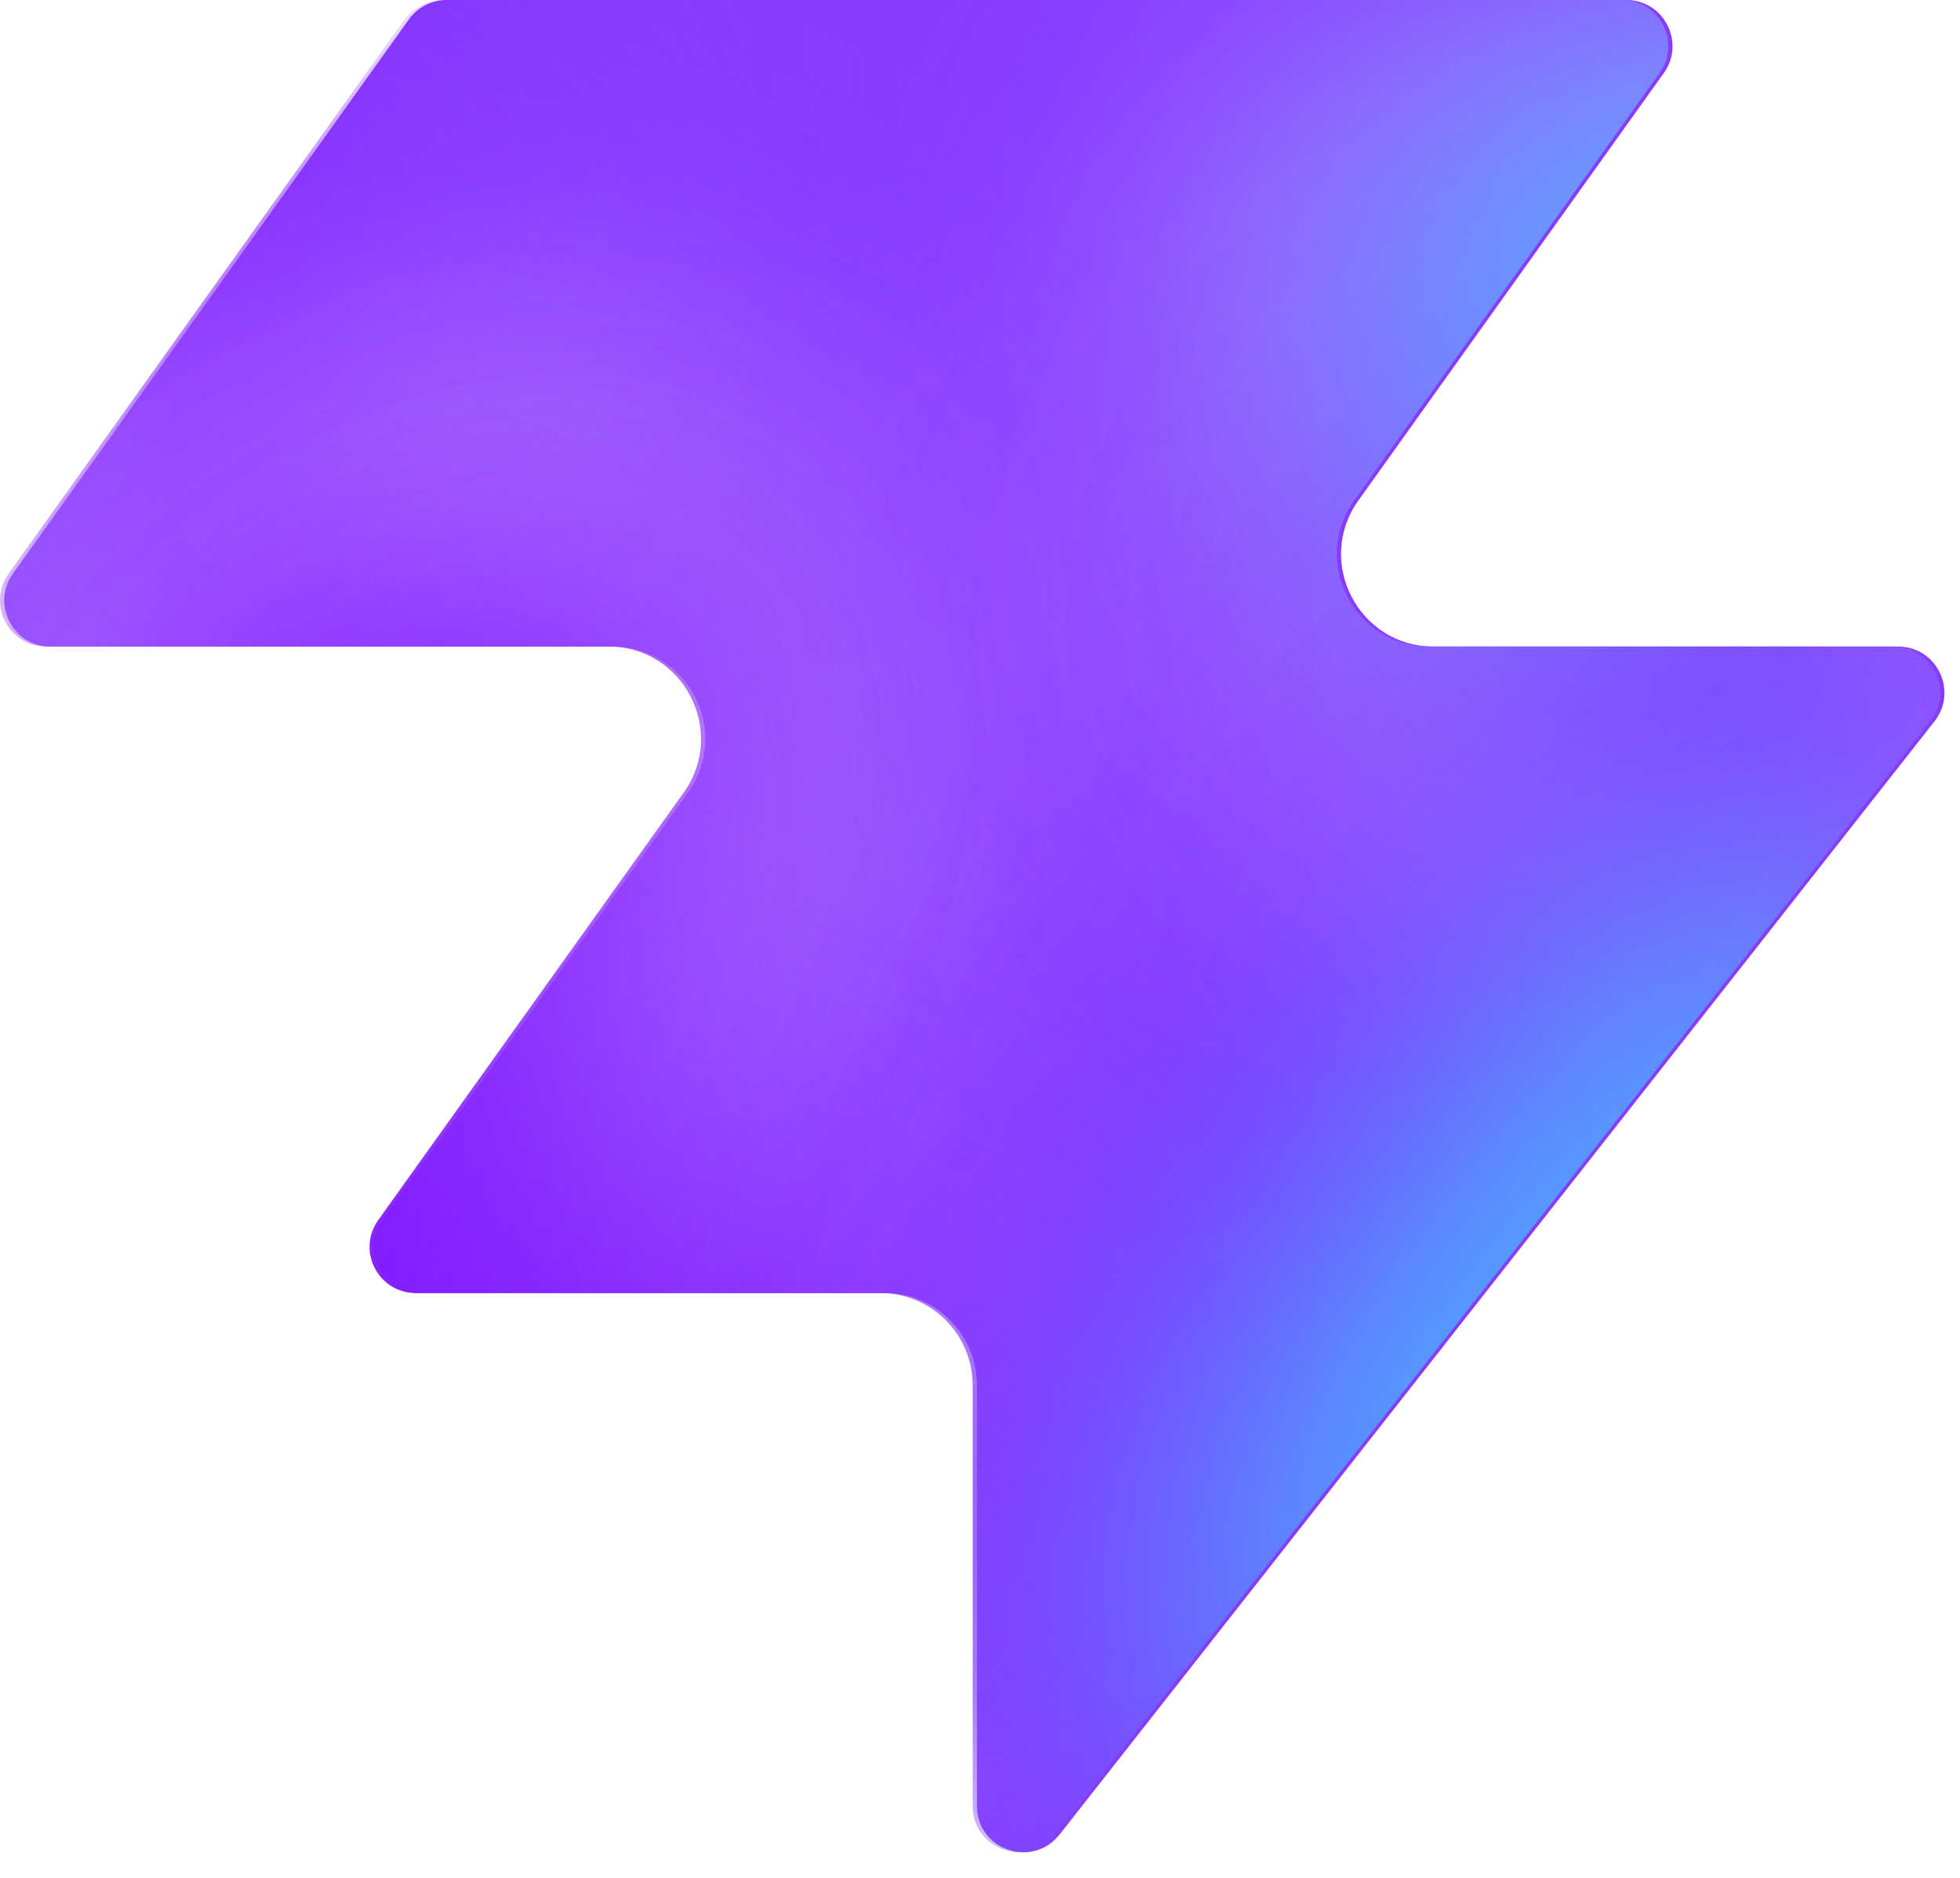
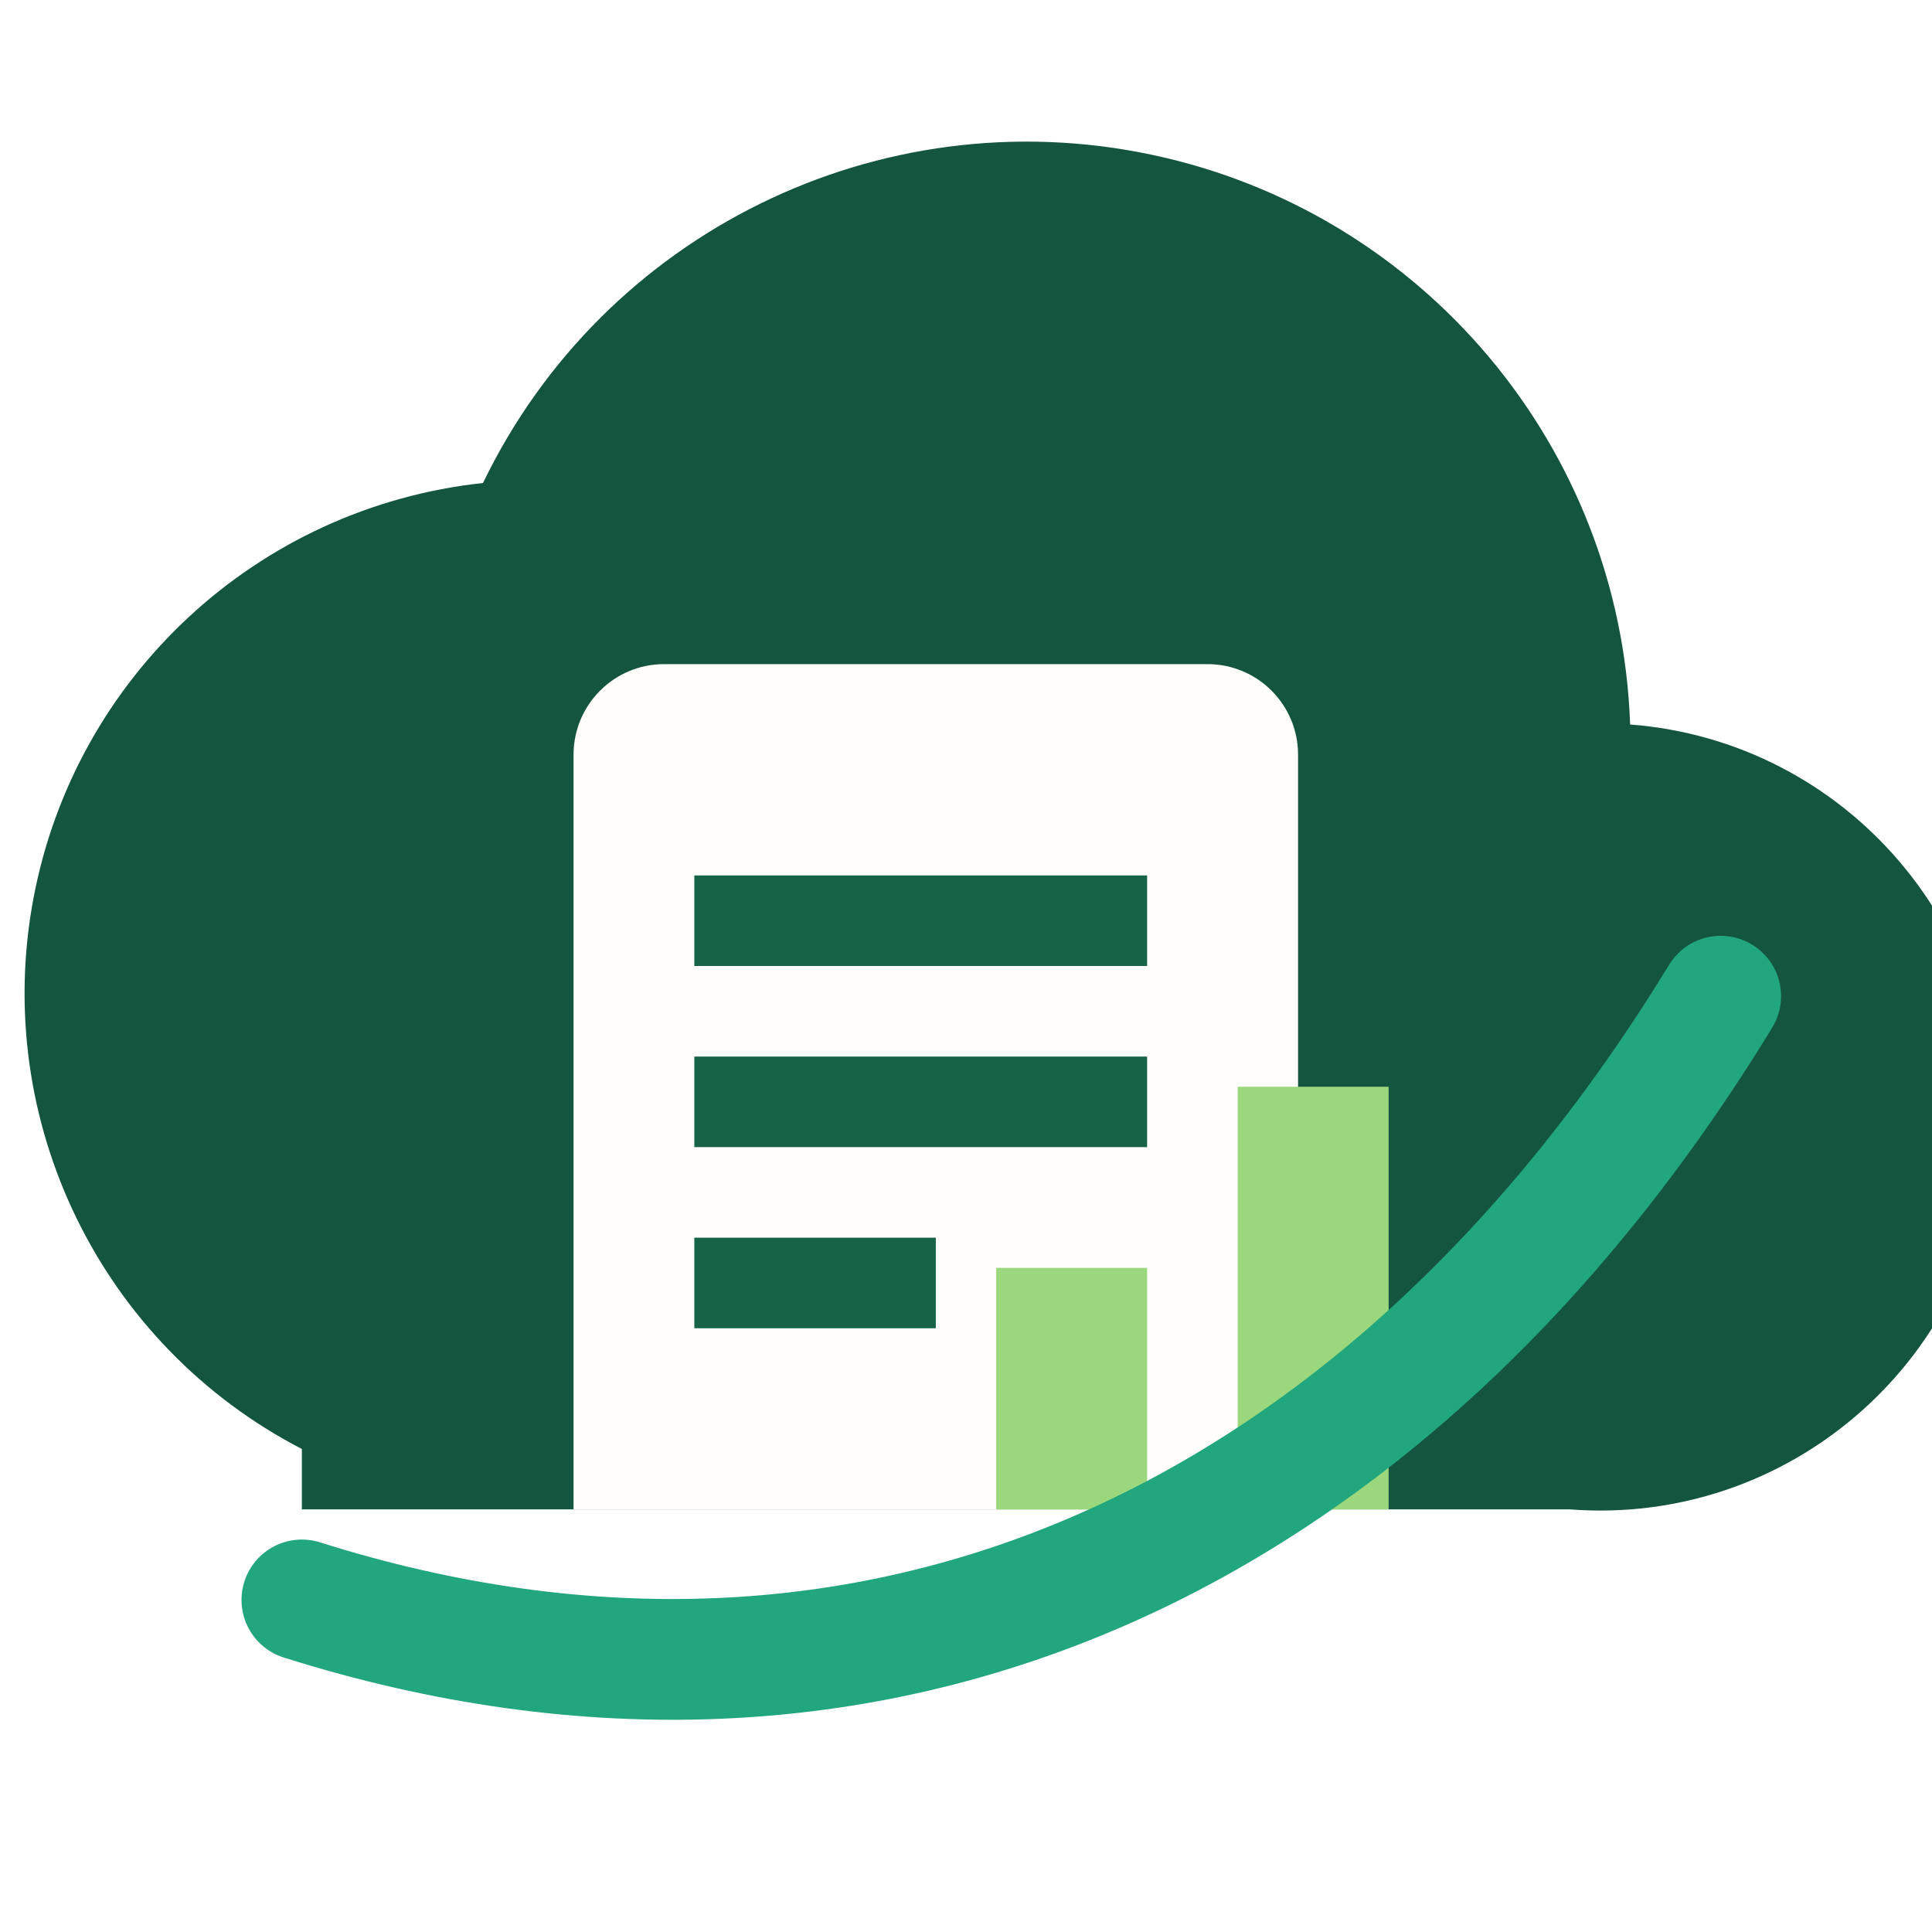
- <svg xmlns="http://www.w3.org/2000/svg" width="48" height="46" fill="none" viewBox="0 0 48 46">
-   <path fill="#863bff" d="M25.946 44.938c-.664.845-2.021.375-2.021-.698V33.937a2.26 2.26 0 0 0-2.262-2.262H10.287c-.92 0-1.456-1.04-.92-1.788l7.48-10.471c1.07-1.497 0-3.578-1.842-3.578H1.237c-.92 0-1.456-1.04-.92-1.788L10.013.474c.214-.297.556-.474.92-.474h28.894c.92 0 1.456 1.04.92 1.788l-7.48 10.471c-1.07 1.498 0 3.579 1.842 3.579h11.377c.943 0 1.473 1.088.89 1.83L25.947 44.94z" style="fill:#863bff;fill:color(display-p3 .525 .23 1);fill-opacity:1" />
-   <mask id="a" width="48" height="46" x="0" y="0" maskUnits="userSpaceOnUse" style="mask-type:alpha">
-     <path fill="#000" d="M25.842 44.938c-.664.844-2.021.375-2.021-.698V33.937a2.26 2.26 0 0 0-2.262-2.262H10.183c-.92 0-1.456-1.04-.92-1.788l7.48-10.471c1.07-1.498 0-3.579-1.842-3.579H1.133c-.92 0-1.456-1.04-.92-1.787L9.91.473c.214-.297.556-.474.92-.474h28.894c.92 0 1.456 1.04.92 1.788l-7.48 10.471c-1.07 1.498 0 3.578 1.842 3.578h11.377c.943 0 1.473 1.088.89 1.832L25.843 44.94z" style="fill:#000;fill-opacity:1" />
-   </mask>
-   <g mask="url(#a)">
-     <g filter="url(#b)">
-       <ellipse cx="5.508" cy="14.704" fill="#ede6ff" rx="5.508" ry="14.704" style="fill:#ede6ff;fill:color(display-p3 .927 .903 1);fill-opacity:1" transform="matrix(.00324 1 1 -.00324 -4.47 31.516)" />
-     </g>
-     <g filter="url(#c)">
-       <ellipse cx="10.399" cy="29.851" fill="#ede6ff" rx="10.399" ry="29.851" style="fill:#ede6ff;fill:color(display-p3 .927 .903 1);fill-opacity:1" transform="matrix(.00324 1 1 -.00324 -39.328 7.883)" />
-     </g>
-     <g filter="url(#d)">
-       <ellipse cx="5.508" cy="30.487" fill="#7e14ff" rx="5.508" ry="30.487" style="fill:#7e14ff;fill:color(display-p3 .492 .077 1);fill-opacity:1" transform="rotate(89.814 -25.913 -14.639)scale(1 -1)" />
-     </g>
-     <g filter="url(#e)">
-       <ellipse cx="5.508" cy="30.599" fill="#7e14ff" rx="5.508" ry="30.599" style="fill:#7e14ff;fill:color(display-p3 .492 .077 1);fill-opacity:1" transform="rotate(89.814 -32.644 -3.334)scale(1 -1)" />
-     </g>
-     <g filter="url(#f)">
-       <ellipse cx="5.508" cy="30.599" fill="#7e14ff" rx="5.508" ry="30.599" style="fill:#7e14ff;fill:color(display-p3 .492 .077 1);fill-opacity:1" transform="matrix(.00324 1 1 -.00324 -34.34 30.47)" />
-     </g>
-     <g filter="url(#g)">
-       <ellipse cx="14.072" cy="22.078" fill="#ede6ff" rx="14.072" ry="22.078" style="fill:#ede6ff;fill:color(display-p3 .927 .903 1);fill-opacity:1" transform="rotate(93.35 24.506 48.493)scale(-1 1)" />
-     </g>
-     <g filter="url(#h)">
-       <ellipse cx="3.47" cy="21.501" fill="#7e14ff" rx="3.47" ry="21.501" style="fill:#7e14ff;fill:color(display-p3 .492 .077 1);fill-opacity:1" transform="rotate(89.009 28.708 47.59)scale(-1 1)" />
-     </g>
-     <g filter="url(#i)">
-       <ellipse cx="3.47" cy="21.501" fill="#7e14ff" rx="3.47" ry="21.501" style="fill:#7e14ff;fill:color(display-p3 .492 .077 1);fill-opacity:1" transform="rotate(89.009 28.708 47.59)scale(-1 1)" />
-     </g>
-     <g filter="url(#j)">
-       <ellipse cx=".387" cy="8.972" fill="#7e14ff" rx="4.407" ry="29.108" style="fill:#7e14ff;fill:color(display-p3 .492 .077 1);fill-opacity:1" transform="rotate(39.51 .387 8.972)" />
-     </g>
-     <g filter="url(#k)">
-       <ellipse cx="47.523" cy="-6.092" fill="#7e14ff" rx="4.407" ry="29.108" style="fill:#7e14ff;fill:color(display-p3 .492 .077 1);fill-opacity:1" transform="rotate(37.892 47.523 -6.092)" />
-     </g>
-     <g filter="url(#l)">
-       <ellipse cx="41.412" cy="6.333" fill="#47bfff" rx="5.971" ry="9.665" style="fill:#47bfff;fill:color(display-p3 .28 .748 1);fill-opacity:1" transform="rotate(37.892 41.412 6.333)" />
-     </g>
-     <g filter="url(#m)">
-       <ellipse cx="-1.879" cy="38.332" fill="#7e14ff" rx="4.407" ry="29.108" style="fill:#7e14ff;fill:color(display-p3 .492 .077 1);fill-opacity:1" transform="rotate(37.892 -1.88 38.332)" />
-     </g>
-     <g filter="url(#n)">
-       <ellipse cx="-1.879" cy="38.332" fill="#7e14ff" rx="4.407" ry="29.108" style="fill:#7e14ff;fill:color(display-p3 .492 .077 1);fill-opacity:1" transform="rotate(37.892 -1.88 38.332)" />
-     </g>
-     <g filter="url(#o)">
-       <ellipse cx="35.651" cy="29.907" fill="#7e14ff" rx="4.407" ry="29.108" style="fill:#7e14ff;fill:color(display-p3 .492 .077 1);fill-opacity:1" transform="rotate(37.892 35.651 29.907)" />
-     </g>
-     <g filter="url(#p)">
-       <ellipse cx="38.418" cy="32.4" fill="#47bfff" rx="5.971" ry="15.297" style="fill:#47bfff;fill:color(display-p3 .28 .748 1);fill-opacity:1" transform="rotate(37.892 38.418 32.4)" />
-     </g>
-   </g>
-   <defs>
-     <filter id="b" width="60.045" height="41.654" x="-19.77" y="16.149" color-interpolation-filters="sRGB" filterUnits="userSpaceOnUse">
-       <feFlood flood-opacity="0" result="BackgroundImageFix" />
-       <feBlend in="SourceGraphic" in2="BackgroundImageFix" result="shape" />
-       <feGaussianBlur result="effect1_foregroundBlur_2002_17158" stdDeviation="7.659" />
-     </filter>
-     <filter id="c" width="90.34" height="51.437" x="-54.613" y="-7.533" color-interpolation-filters="sRGB" filterUnits="userSpaceOnUse">
-       <feFlood flood-opacity="0" result="BackgroundImageFix" />
-       <feBlend in="SourceGraphic" in2="BackgroundImageFix" result="shape" />
-       <feGaussianBlur result="effect1_foregroundBlur_2002_17158" stdDeviation="7.659" />
-     </filter>
-     <filter id="d" width="79.355" height="29.4" x="-49.64" y="2.03" color-interpolation-filters="sRGB" filterUnits="userSpaceOnUse">
-       <feFlood flood-opacity="0" result="BackgroundImageFix" />
-       <feBlend in="SourceGraphic" in2="BackgroundImageFix" result="shape" />
-       <feGaussianBlur result="effect1_foregroundBlur_2002_17158" stdDeviation="4.596" />
-     </filter>
-     <filter id="e" width="79.579" height="29.4" x="-45.045" y="20.029" color-interpolation-filters="sRGB" filterUnits="userSpaceOnUse">
-       <feFlood flood-opacity="0" result="BackgroundImageFix" />
-       <feBlend in="SourceGraphic" in2="BackgroundImageFix" result="shape" />
-       <feGaussianBlur result="effect1_foregroundBlur_2002_17158" stdDeviation="4.596" />
-     </filter>
-     <filter id="f" width="79.579" height="29.4" x="-43.513" y="21.178" color-interpolation-filters="sRGB" filterUnits="userSpaceOnUse">
-       <feFlood flood-opacity="0" result="BackgroundImageFix" />
-       <feBlend in="SourceGraphic" in2="BackgroundImageFix" result="shape" />
-       <feGaussianBlur result="effect1_foregroundBlur_2002_17158" stdDeviation="4.596" />
-     </filter>
-     <filter id="g" width="74.749" height="58.852" x="15.756" y="-17.901" color-interpolation-filters="sRGB" filterUnits="userSpaceOnUse">
-       <feFlood flood-opacity="0" result="BackgroundImageFix" />
-       <feBlend in="SourceGraphic" in2="BackgroundImageFix" result="shape" />
-       <feGaussianBlur result="effect1_foregroundBlur_2002_17158" stdDeviation="7.659" />
-     </filter>
-     <filter id="h" width="61.377" height="25.362" x="23.548" y="2.284" color-interpolation-filters="sRGB" filterUnits="userSpaceOnUse">
-       <feFlood flood-opacity="0" result="BackgroundImageFix" />
-       <feBlend in="SourceGraphic" in2="BackgroundImageFix" result="shape" />
-       <feGaussianBlur result="effect1_foregroundBlur_2002_17158" stdDeviation="4.596" />
-     </filter>
-     <filter id="i" width="61.377" height="25.362" x="23.548" y="2.284" color-interpolation-filters="sRGB" filterUnits="userSpaceOnUse">
-       <feFlood flood-opacity="0" result="BackgroundImageFix" />
-       <feBlend in="SourceGraphic" in2="BackgroundImageFix" result="shape" />
-       <feGaussianBlur result="effect1_foregroundBlur_2002_17158" stdDeviation="4.596" />
-     </filter>
-     <filter id="j" width="56.045" height="63.649" x="-27.636" y="-22.853" color-interpolation-filters="sRGB" filterUnits="userSpaceOnUse">
-       <feFlood flood-opacity="0" result="BackgroundImageFix" />
-       <feBlend in="SourceGraphic" in2="BackgroundImageFix" result="shape" />
-       <feGaussianBlur result="effect1_foregroundBlur_2002_17158" stdDeviation="4.596" />
-     </filter>
-     <filter id="k" width="54.814" height="64.646" x="20.116" y="-38.415" color-interpolation-filters="sRGB" filterUnits="userSpaceOnUse">
-       <feFlood flood-opacity="0" result="BackgroundImageFix" />
-       <feBlend in="SourceGraphic" in2="BackgroundImageFix" result="shape" />
-       <feGaussianBlur result="effect1_foregroundBlur_2002_17158" stdDeviation="4.596" />
-     </filter>
-     <filter id="l" width="33.541" height="35.313" x="24.641" y="-11.323" color-interpolation-filters="sRGB" filterUnits="userSpaceOnUse">
-       <feFlood flood-opacity="0" result="BackgroundImageFix" />
-       <feBlend in="SourceGraphic" in2="BackgroundImageFix" result="shape" />
-       <feGaussianBlur result="effect1_foregroundBlur_2002_17158" stdDeviation="4.596" />
-     </filter>
-     <filter id="m" width="54.814" height="64.646" x="-29.286" y="6.009" color-interpolation-filters="sRGB" filterUnits="userSpaceOnUse">
-       <feFlood flood-opacity="0" result="BackgroundImageFix" />
-       <feBlend in="SourceGraphic" in2="BackgroundImageFix" result="shape" />
-       <feGaussianBlur result="effect1_foregroundBlur_2002_17158" stdDeviation="4.596" />
-     </filter>
-     <filter id="n" width="54.814" height="64.646" x="-29.286" y="6.009" color-interpolation-filters="sRGB" filterUnits="userSpaceOnUse">
-       <feFlood flood-opacity="0" result="BackgroundImageFix" />
-       <feBlend in="SourceGraphic" in2="BackgroundImageFix" result="shape" />
-       <feGaussianBlur result="effect1_foregroundBlur_2002_17158" stdDeviation="4.596" />
-     </filter>
-     <filter id="o" width="54.814" height="64.646" x="8.244" y="-2.416" color-interpolation-filters="sRGB" filterUnits="userSpaceOnUse">
-       <feFlood flood-opacity="0" result="BackgroundImageFix" />
-       <feBlend in="SourceGraphic" in2="BackgroundImageFix" result="shape" />
-       <feGaussianBlur result="effect1_foregroundBlur_2002_17158" stdDeviation="4.596" />
-     </filter>
-     <filter id="p" width="39.409" height="43.623" x="18.713" y="10.588" color-interpolation-filters="sRGB" filterUnits="userSpaceOnUse">
-       <feFlood flood-opacity="0" result="BackgroundImageFix" />
-       <feBlend in="SourceGraphic" in2="BackgroundImageFix" result="shape" />
-       <feGaussianBlur result="effect1_foregroundBlur_2002_17158" stdDeviation="4.596" />
-     </filter>
-   </defs>
+ <svg xmlns="http://www.w3.org/2000/svg" viewBox="0 0 64 64">
+   <path fill="#14553f" d="M10 48a17 17 0 0 1 6-32 20 20 0 0 1 38 8 13 13 0 0 1-2 26H10Z" />
+   <path fill="#fffefa" d="M19 25a3 3 0 0 1 3-3h18a3 3 0 0 1 3 3v25H19V25Z" />
+   <path fill="#176348" d="M23 29h15v3H23zm0 6h15v3H23zm0 6h8v3h-8z" />
+   <path fill="#9bd87d" d="M33 42h5v8h-5zm8-6h5v14h-5z" />
+   <path fill="none" stroke="#22a67d" stroke-linecap="round" stroke-width="4" d="M10 53c19 6 36-2 47-20" />
</svg>
